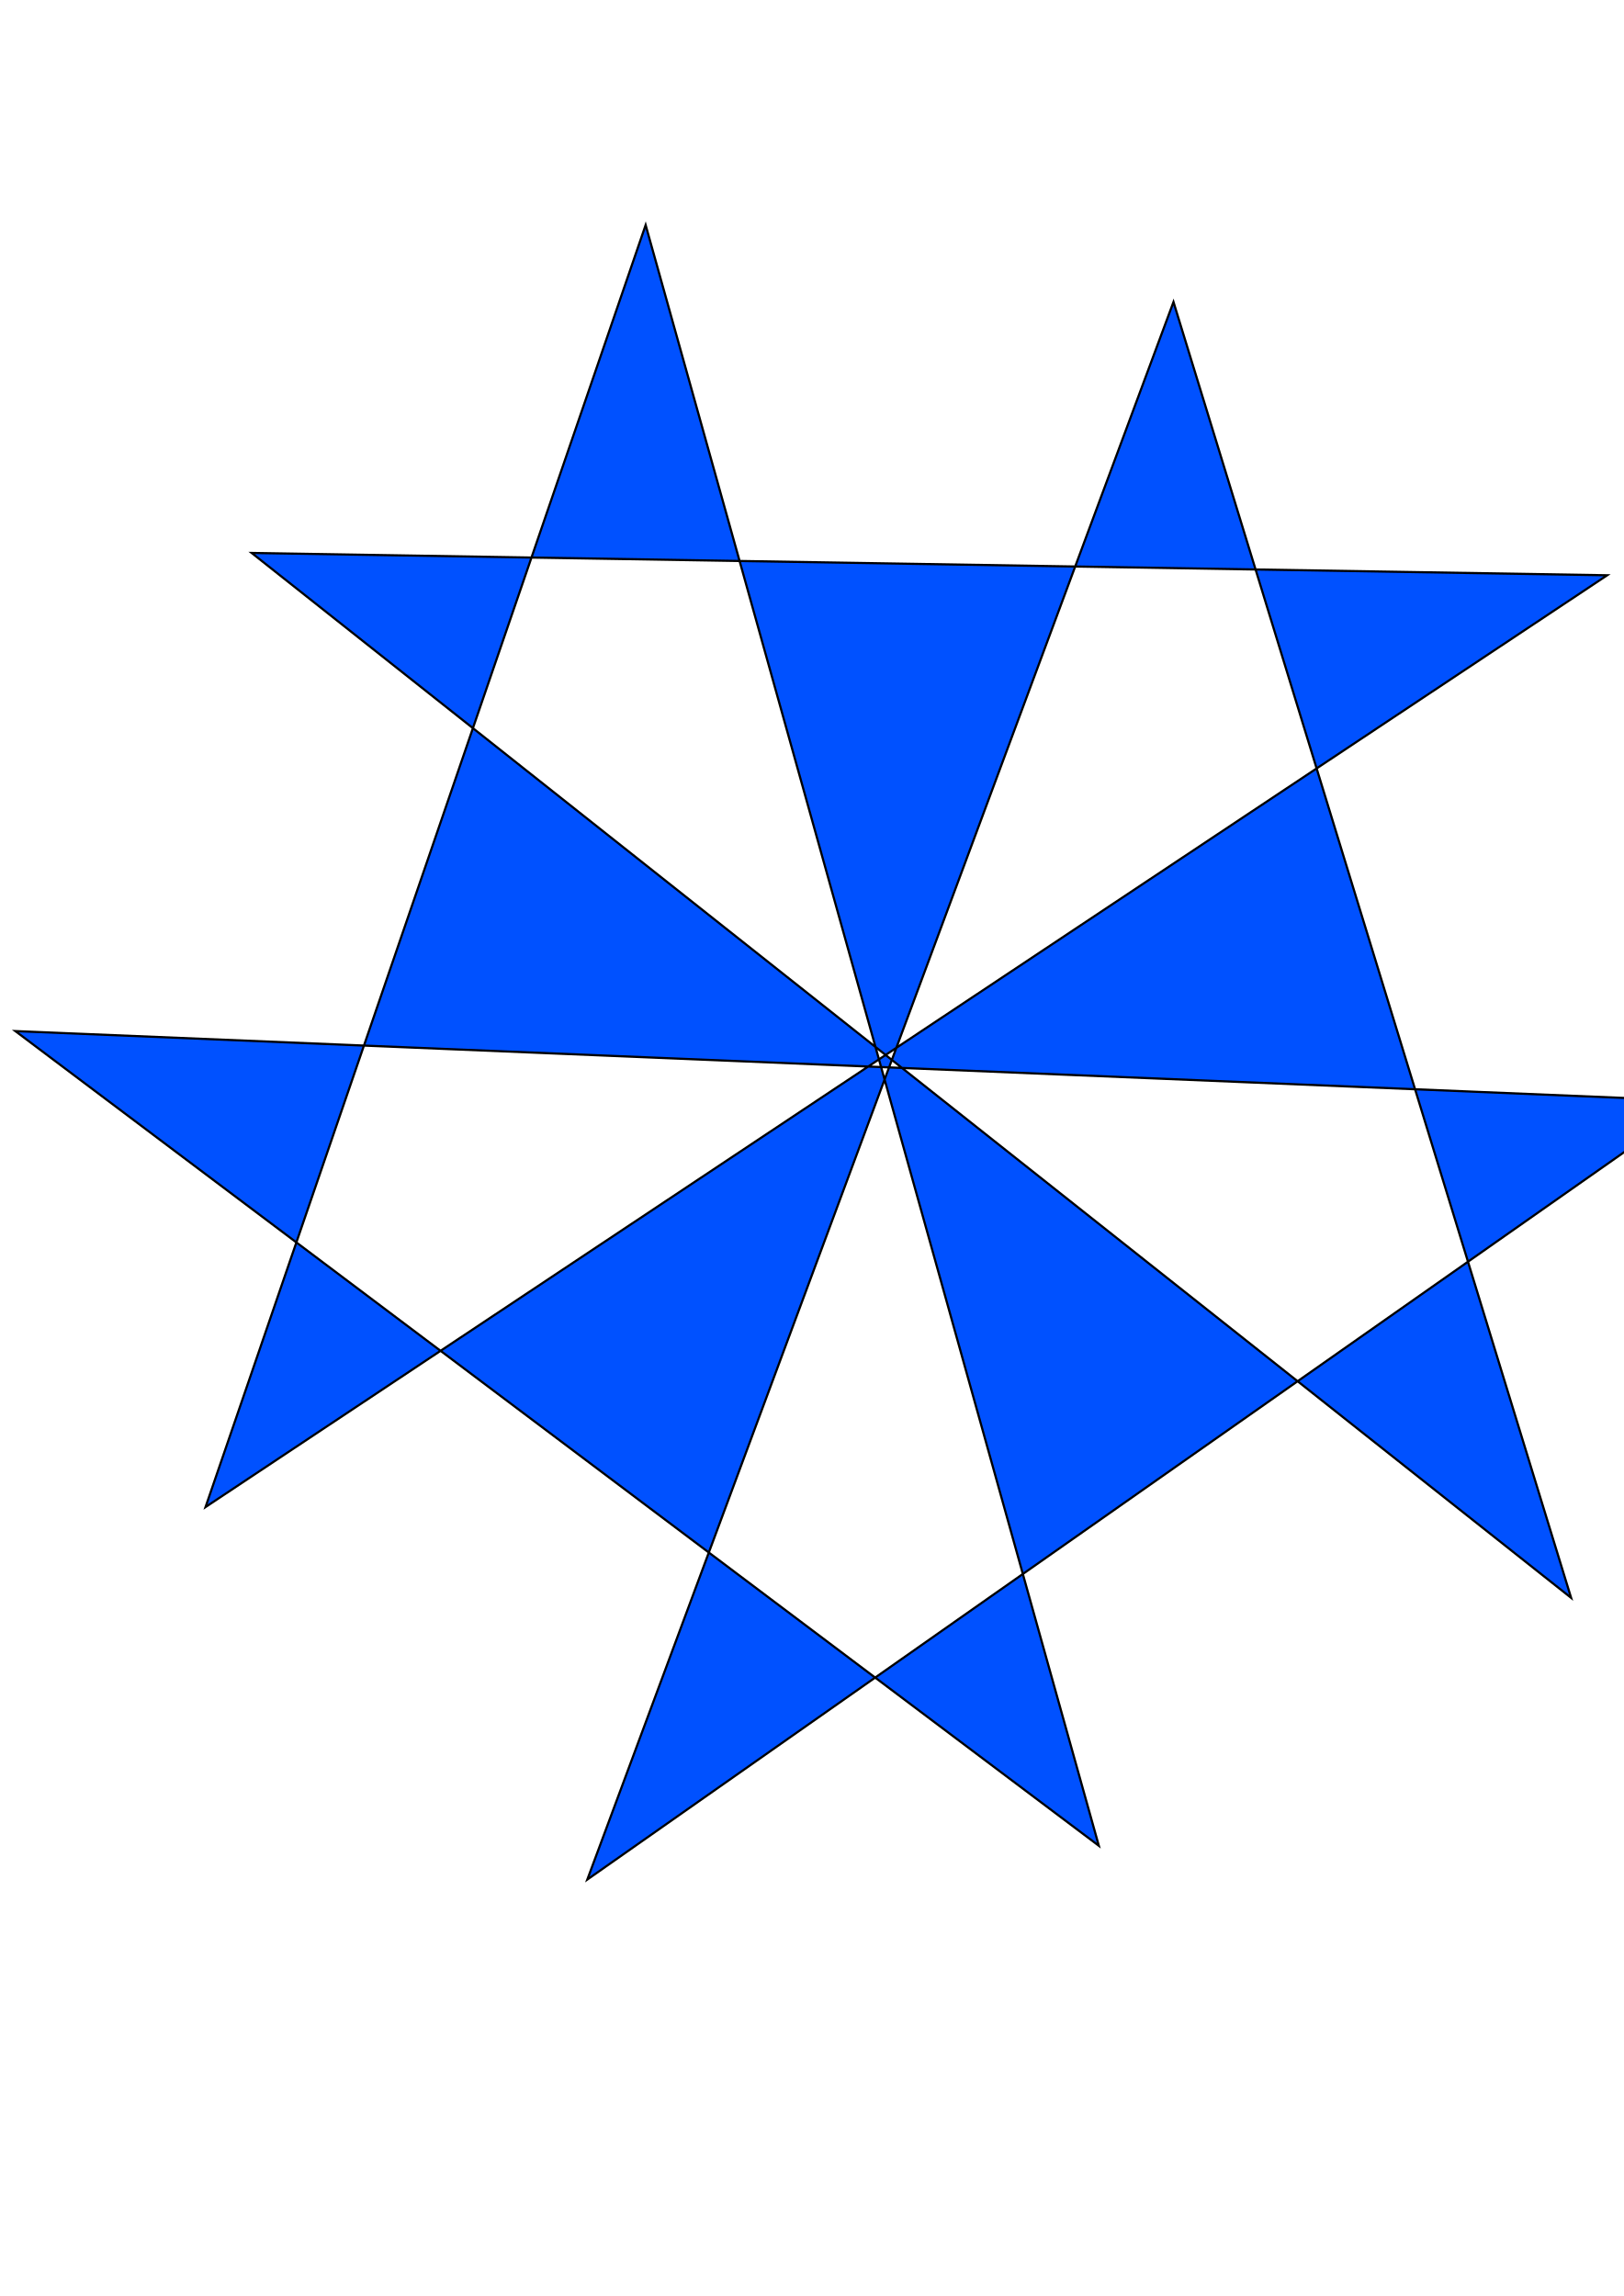
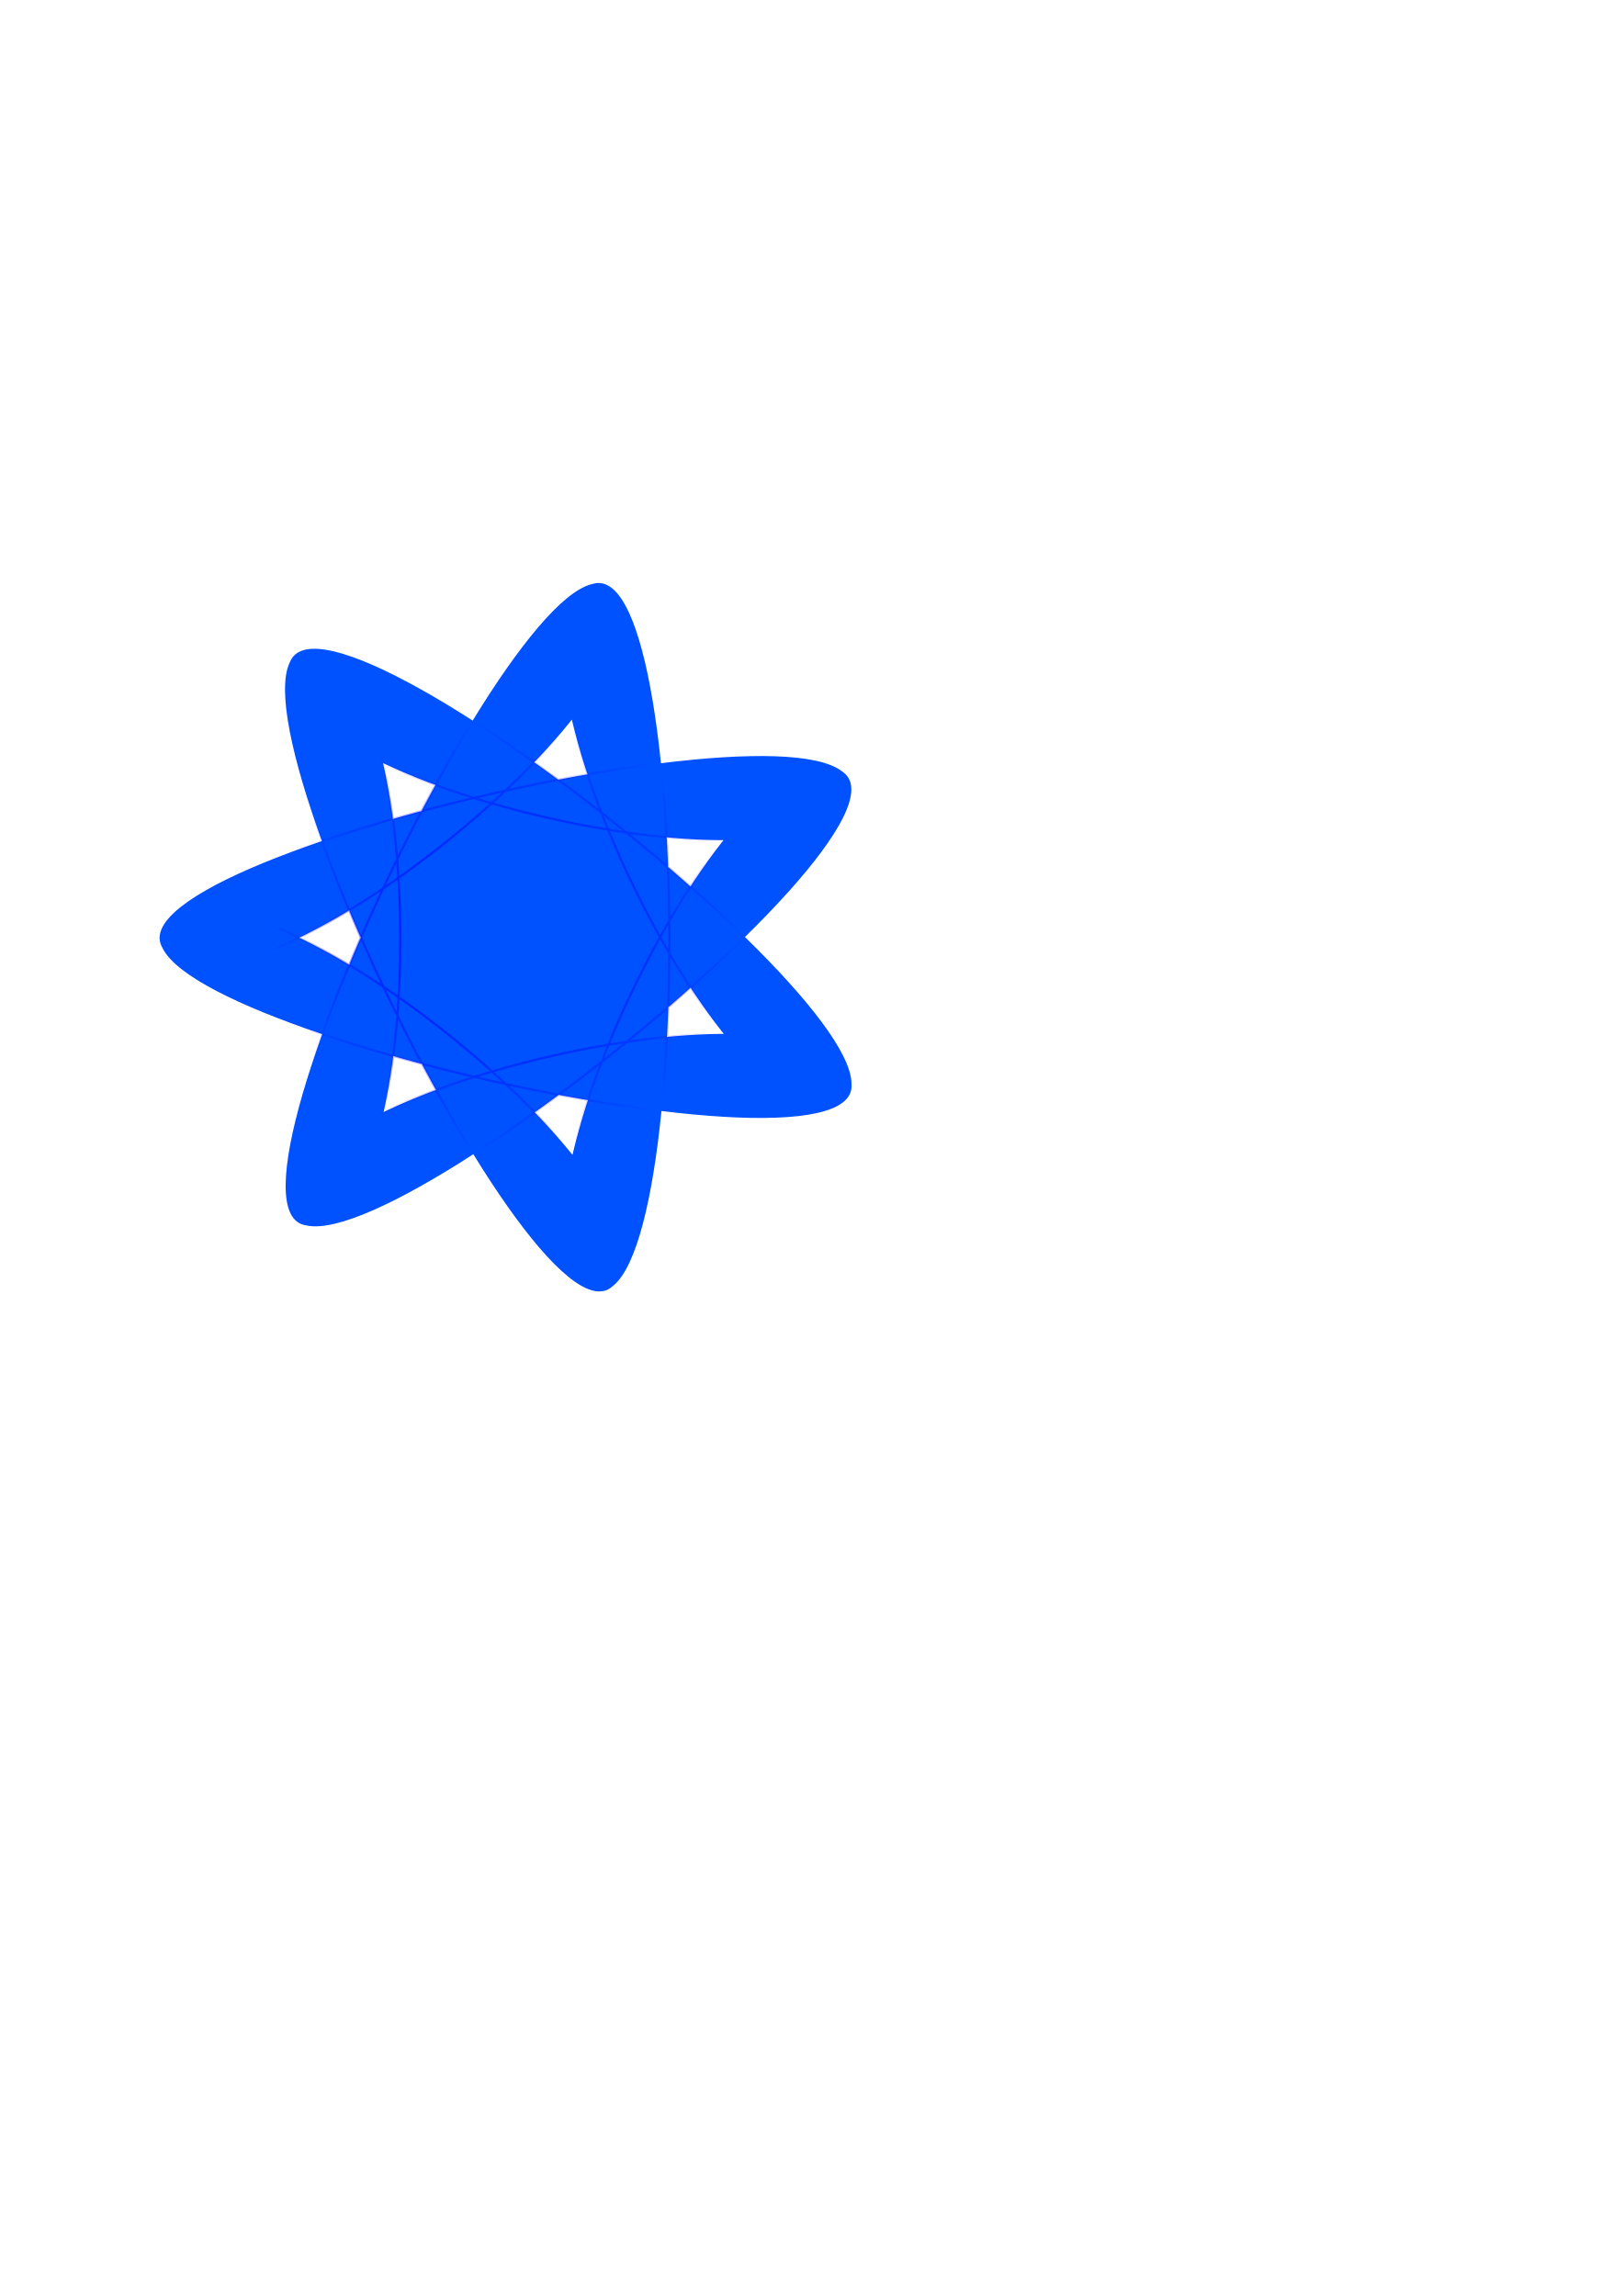
- <svg xmlns="http://www.w3.org/2000/svg" width="744.094" height="1052.362" id="svg2" version="1.1">
+ <svg xmlns="http://www.w3.org/2000/svg" xmlns:ns1="http://www.openswatchbook.org/uri/2009/osb" xmlns:xlink="http://www.w3.org/1999/xlink" width="744.094" height="1052.362" id="svg2" version="1.1">
  <defs id="defs4">
-     </defs>
+     <linearGradient id="linearGradient5424">
+       <stop style="stop-color:#0000ff;stop-opacity:1;" offset="0" id="stop5426" />
+       <stop style="stop-color:#0000ff;stop-opacity:0;" offset="1" id="stop5428" />
+     </linearGradient>
+     <linearGradient id="linearGradient5418" ns1:paint="solid">
+       <stop style="stop-color:#0051ff;stop-opacity:1;" offset="0" id="stop5420" />
+     </linearGradient>
+     <linearGradient id="linearGradient5388">
+       <stop id="stop5400" offset="0" style="stop-color:#00007f;stop-opacity:0.498;" />
+       <stop style="stop-color:#000000;stop-opacity:0;" offset="1" id="stop5392" />
+     </linearGradient>
+     <linearGradient id="linearGradient5374" ns1:paint="solid">
+       <stop style="stop-color:#000000;stop-opacity:1;" offset="0" id="stop5376" />
+     </linearGradient>
+     <linearGradient id="linearGradient5275" ns1:paint="gradient">
+       <stop style="stop-color:#0051ff;stop-opacity:1;" offset="0" id="stop5277" />
+       <stop style="stop-color:#0051ff;stop-opacity:0;" offset="1" id="stop5279" />
+     </linearGradient>
+     <radialGradient xlink:href="#linearGradient5388" id="radialGradient5398" cx="201.005" cy="452.298" fx="201.005" fy="452.298" r="159.052" gradientTransform="matrix(1,0,0,1.023915,0,-10.27334)" gradientUnits="userSpaceOnUse" />
+     <radialGradient xlink:href="#linearGradient5424" id="radialGradient5430" cx="231.698" cy="429.574" fx="231.698" fy="429.574" r="159.052" gradientTransform="matrix(0.6912558,0.0051692,-0.00466293,0.6235547,73.53861,160.5135)" gradientUnits="userSpaceOnUse" />
+   </defs>
  <g id="layer1">
-     <path style="fill:#0051ff;fill-rule:evenodd;stroke:#000000;stroke-width:1px;stroke-linecap:butt;stroke-linejoin:miter;stroke-opacity:1;fill-opacity:1" id="path2999" d="M -591.429,495.219 -773.654,-98.735 -1042.283,624.338 -533.709,267.49 -1304.404,235.451 -807.863,608.861 -1015.549,-134.014 -1217.244,453.614 -574.907,26.531 -1196.101,16.296 z" transform="translate(1311.429,237.1429)" />
+     <path style="fill:#0051ff;fill-opacity:1;stroke:url(#radialGradient5430);stroke-opacity:1" id="path5358" d="m 267.576,269.724 c 51.825,-37.397 52.455,356.77 0.505,319.546 C 225.278,558.601 331.291,337.744 382.004,351.916 443.555,369.118 135.774,615.37 132.487,551.545 129.778,498.959 368.55,444.141 389.087,492.626 414.015,551.474 29.59,464.377 77.44,422.013 116.865,387.108 308.595,539.609 283.493,585.896 253.026,642.076 81.436,287.216 144.392,298.213 c 51.87,9.061 52.182,254.044 0.343,263.278 C 81.816,572.699 252.271,217.293 282.926,273.37 308.182,319.574 116.841,472.562 77.301,437.789 29.309,395.585 413.454,307.261 388.723,366.191 368.347,414.745 129.437,360.535 131.97,307.941 135.044,244.105 443.609,489.372 382.116,506.78 331.452,521.122 224.876,300.535 267.576,269.724 z" />
  </g>
</svg>
